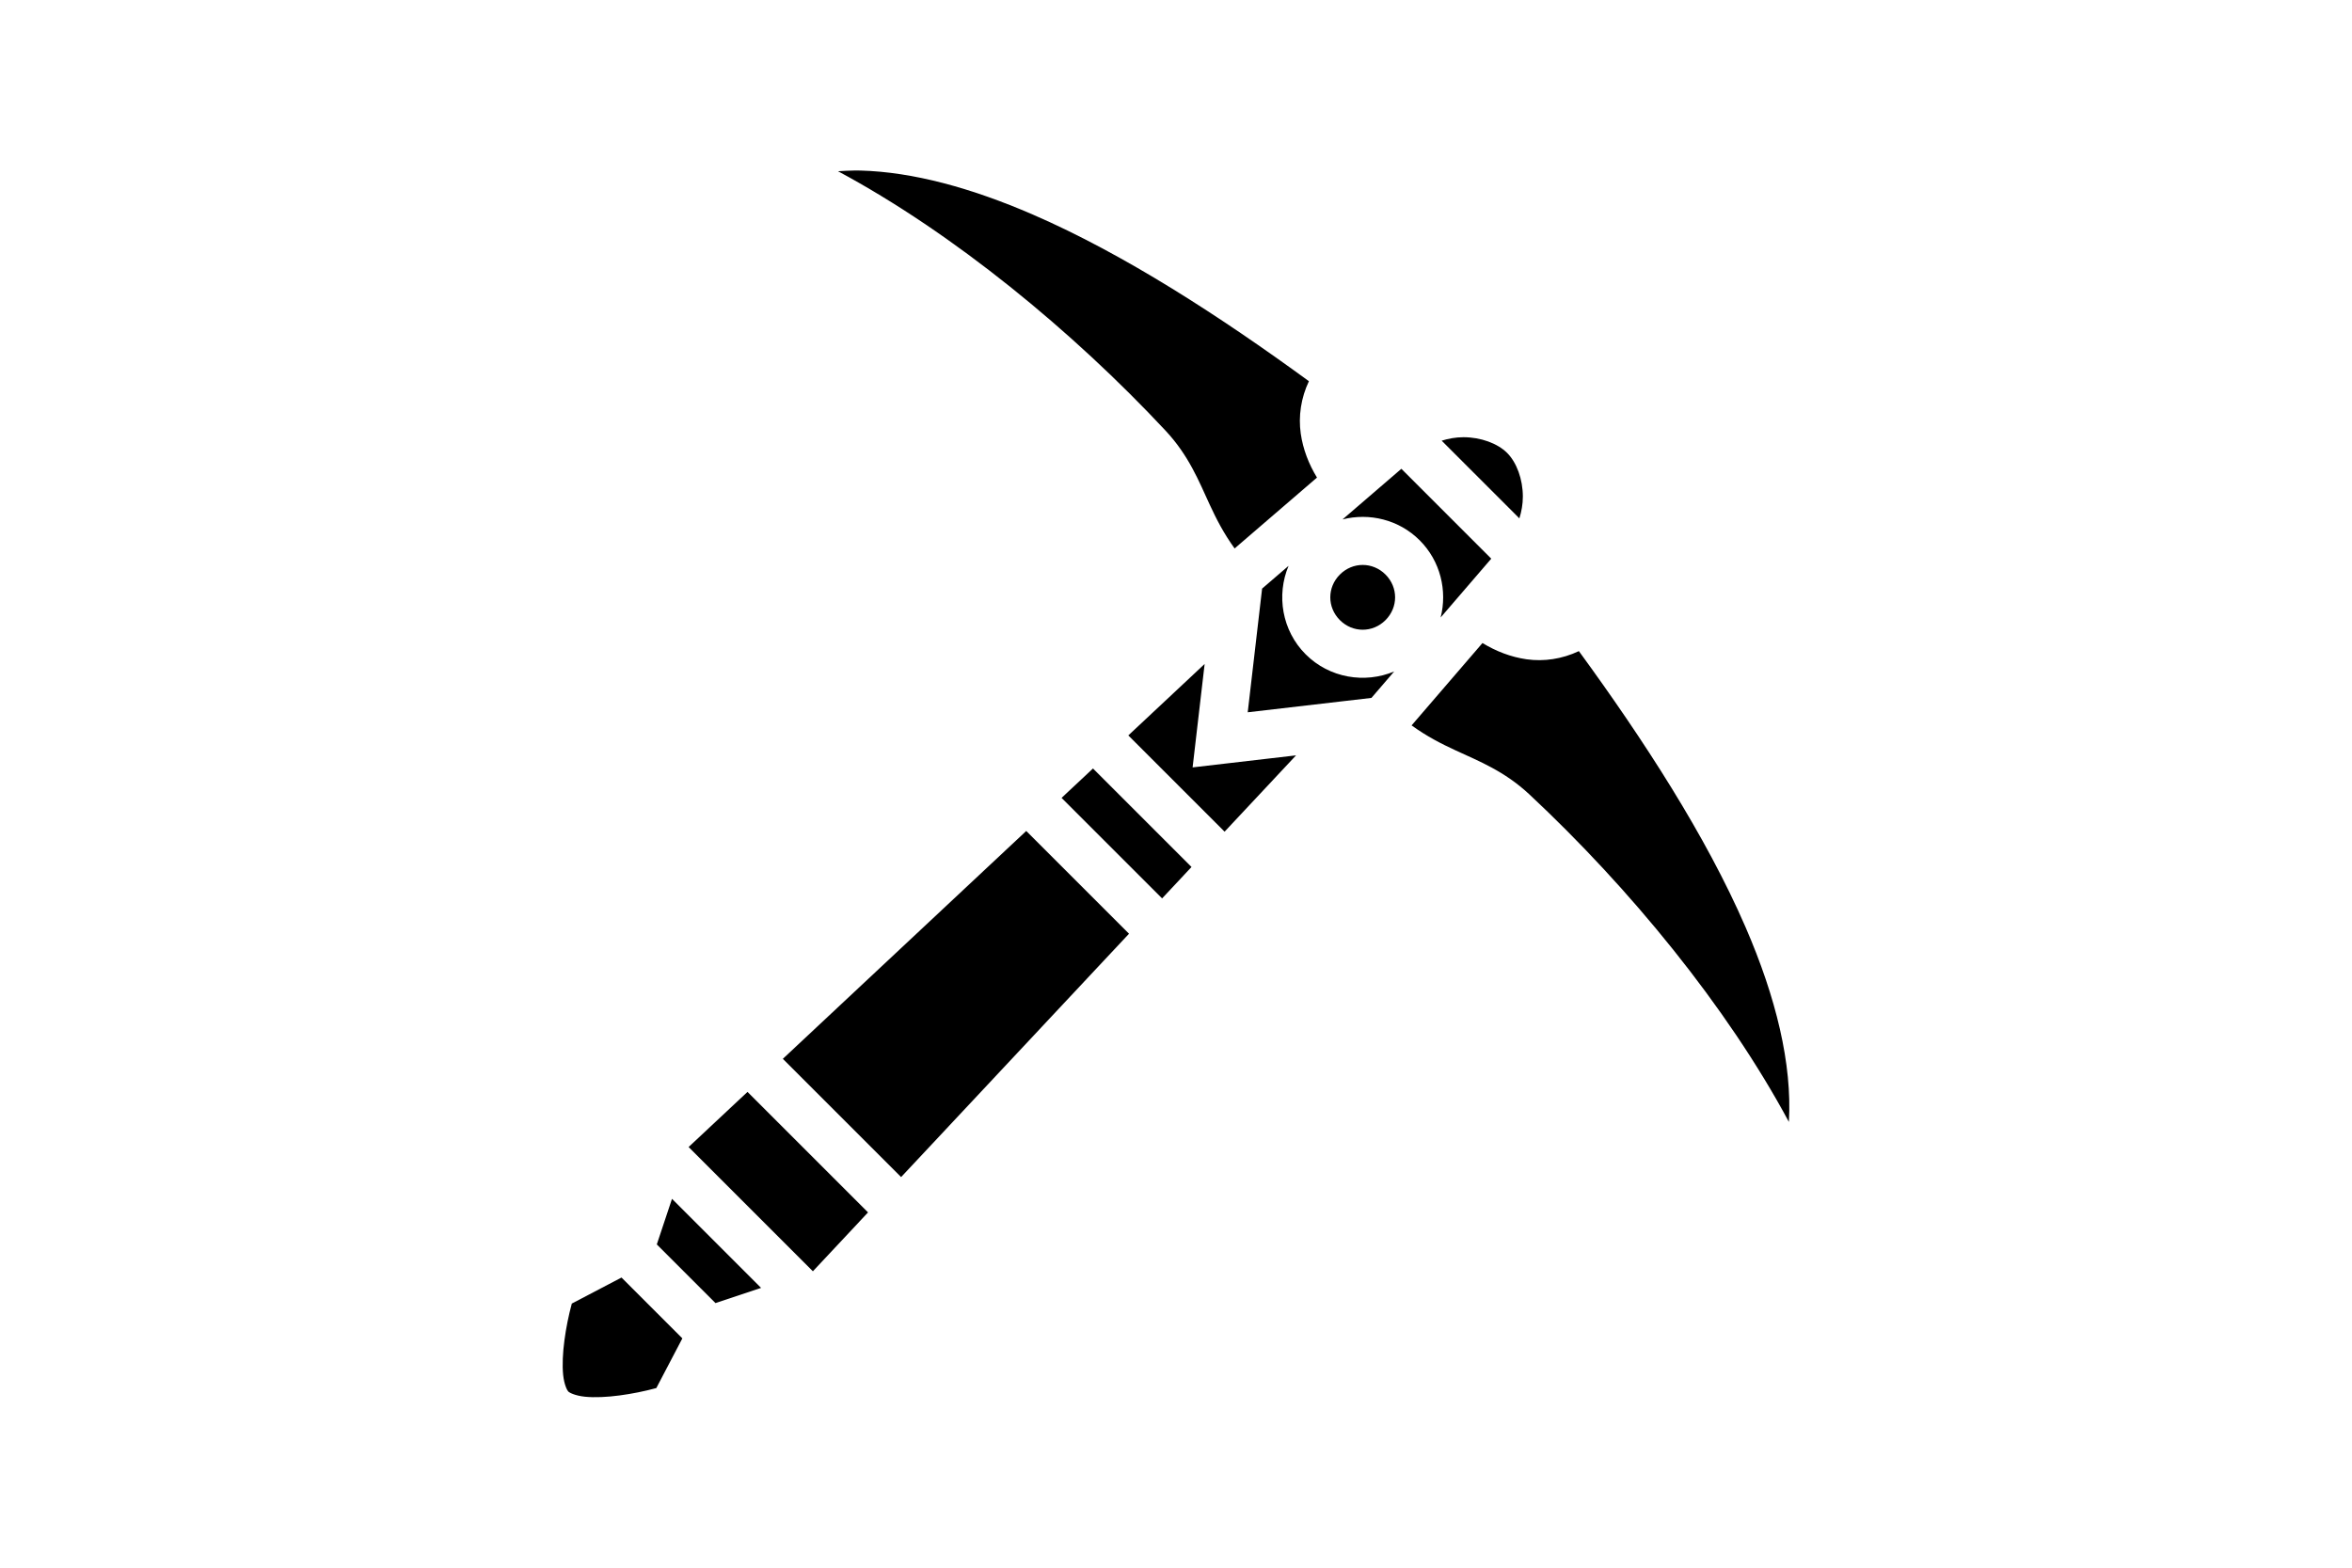
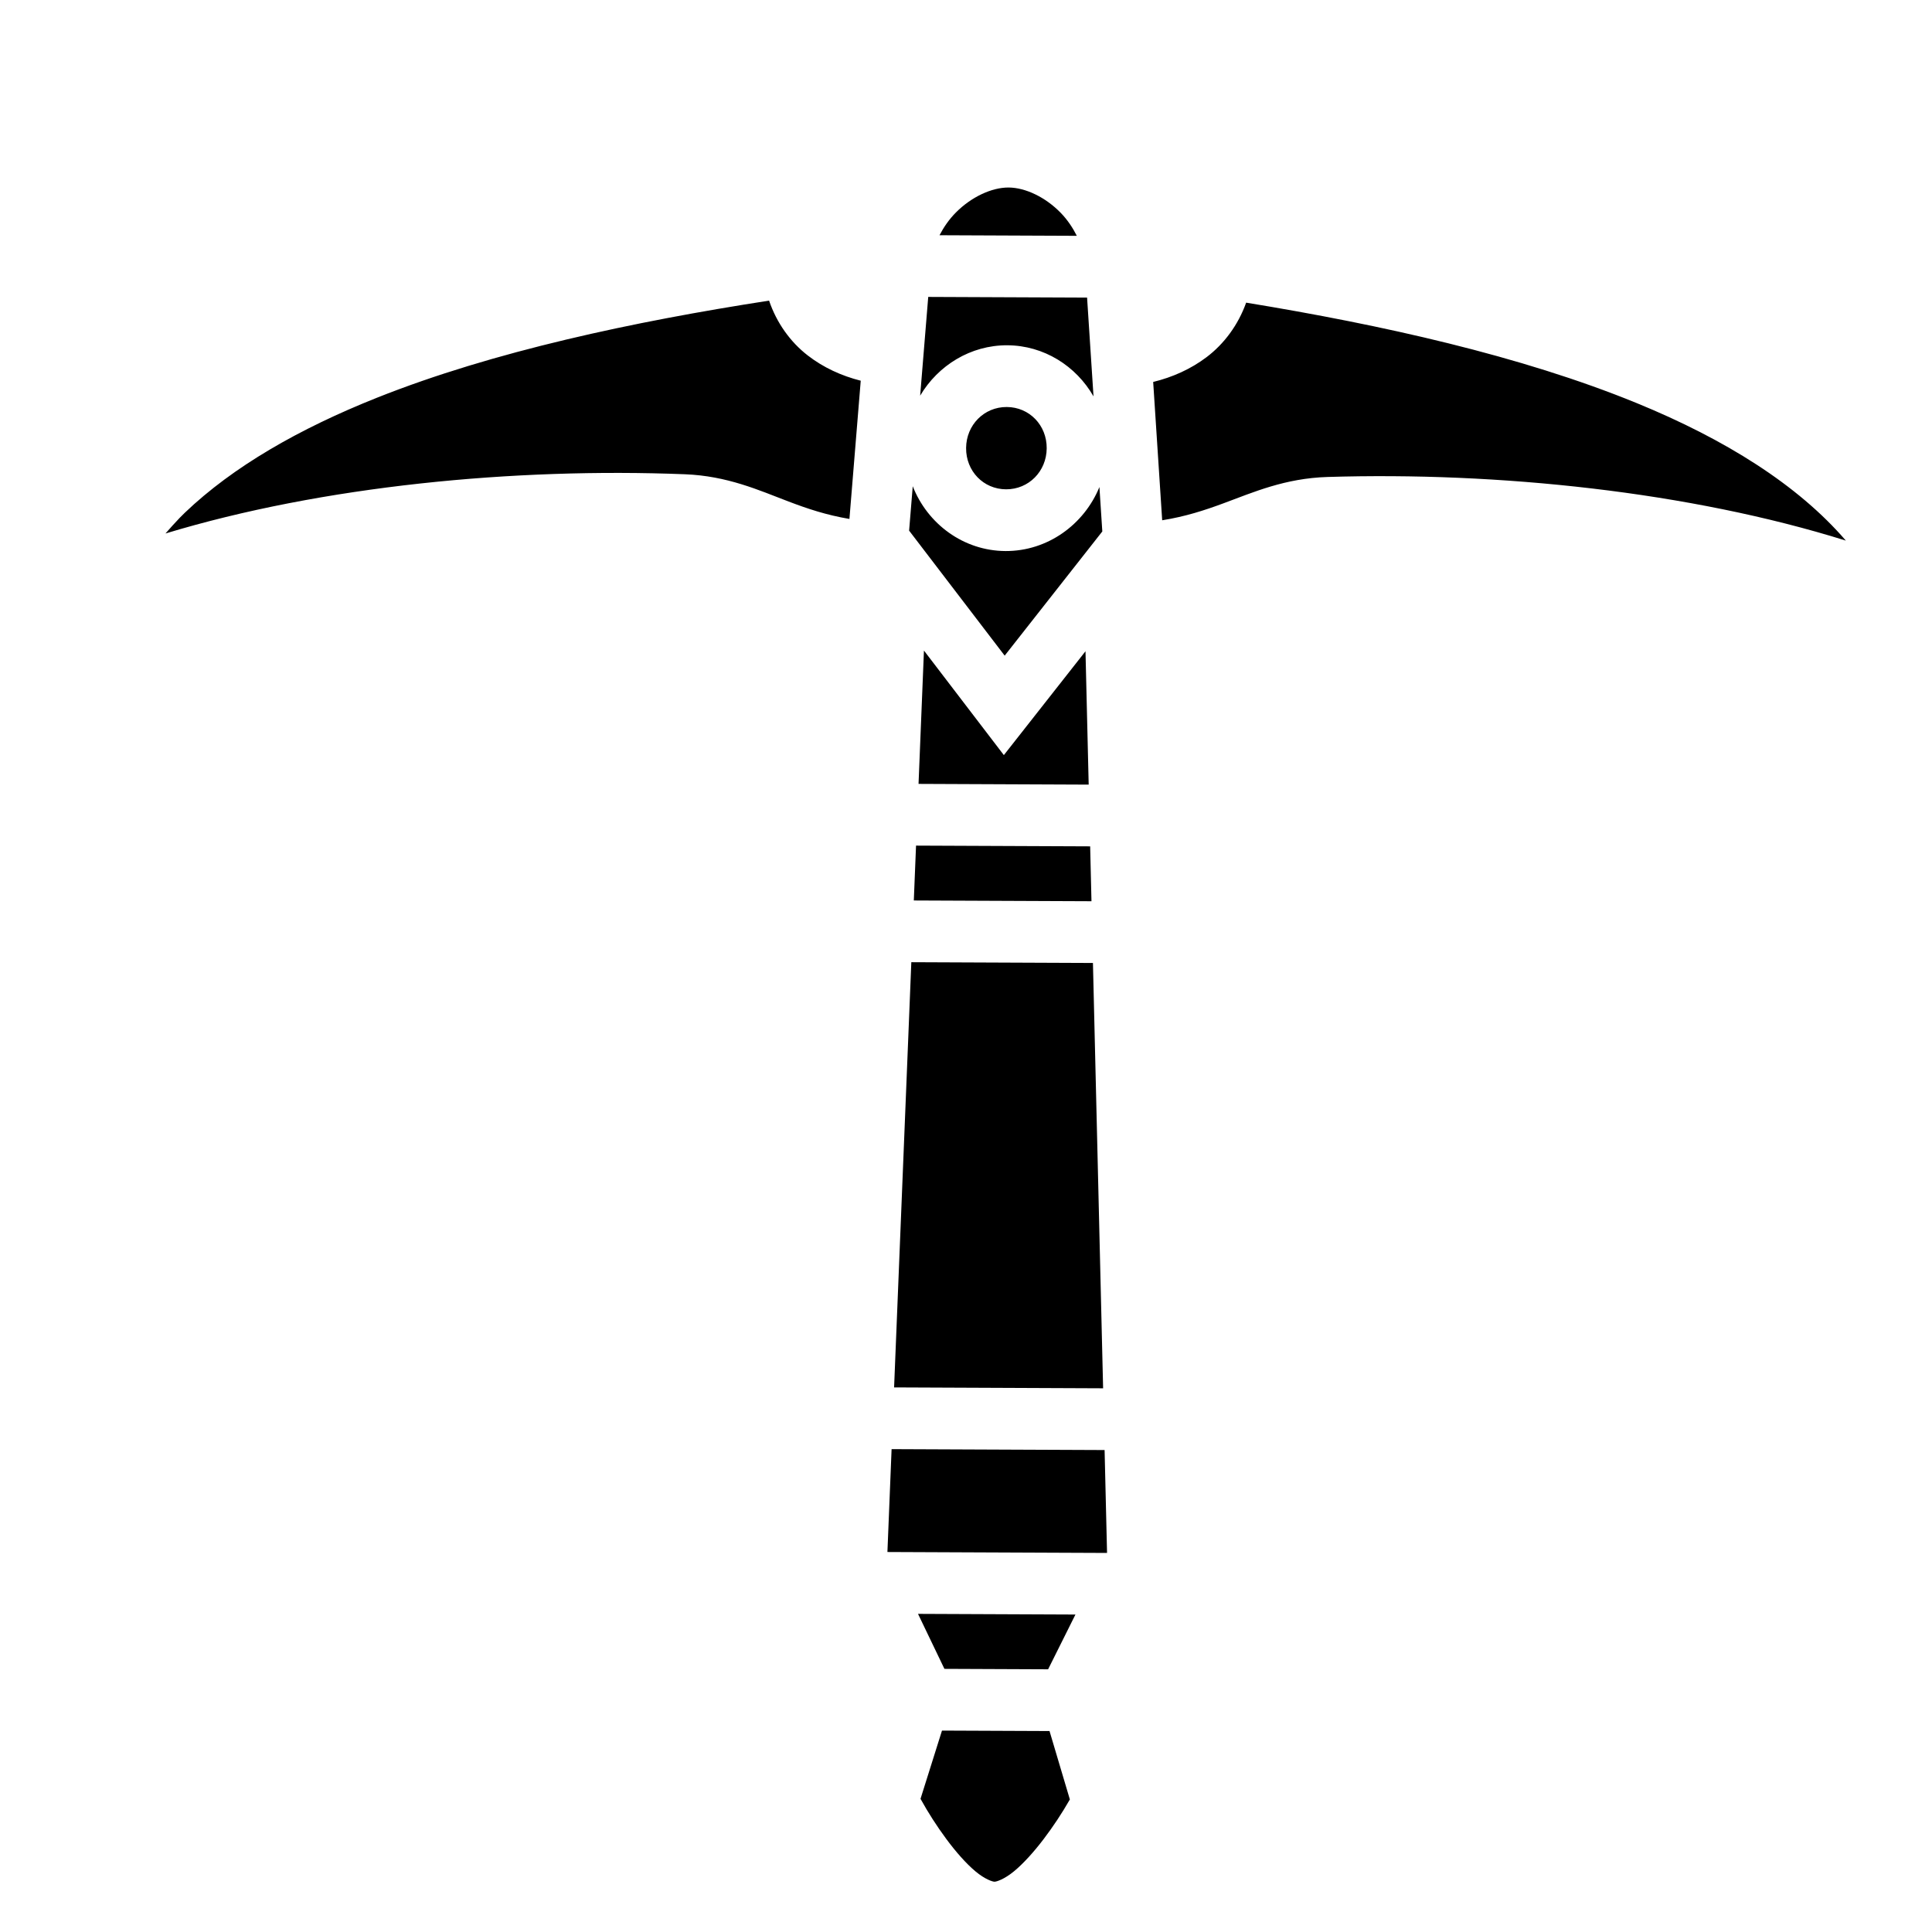
- <svg xmlns="http://www.w3.org/2000/svg" viewBox="0 0 192 128">
-   <g transform="translate(96 64) scale(0.2194) translate(-256 -256)">
+ <svg xmlns="http://www.w3.org/2000/svg" viewBox="0 0 96 96">
+   <g transform="matrix(0.119 -0.12 0.117 0.121 -10.554 38.747)">
    <path fill="currentColor" d="M136.48 27.746c-2.108.024-4.174.152-6.242.272c42.927 23.035 87.233 59.434 121.902 96.57c8.66 9.276 12.358 18.765 16.371 27.44c2.486 5.37 5.173 10.658 9.297 16.37l30.65-26.373c-3.067-5.031-5.213-10.567-6.044-16.386c-.919-6.432.09-13.283 3.039-19.48c-32.92-24.035-68.653-47.25-102.75-62.026c-22.779-9.871-44.547-15.843-64.1-16.371q-1.07-.029-2.123-.016m226.463 99.256c-2.825 0-5.562.505-8.092 1.293l28.91 28.91c.788-2.53 1.293-5.266 1.293-8.092c0-6.485-2.314-12.726-5.85-16.262s-9.776-5.85-16.261-5.85zm-23.088 11.754l-21.89 18.836c9.951-2.533 20.985.059 28.712 7.787s10.32 18.761 7.788 28.713l18.835-21.89zm-14.39 35.78c-3.053 0-6.104 1.189-8.485 3.57c-4.762 4.761-4.762 12.208 0 16.97s12.21 4.762 16.97 0c4.763-4.762 4.763-12.209 0-16.97c-2.38-2.381-5.433-3.57-8.485-3.57m-27.582.335l-9.846 8.47l-5.352 46.03l46.03-5.352l8.468-9.841c-10.923 4.588-24.09 2.467-32.931-6.373c-8.842-8.842-10.959-22.01-6.37-32.934zm72.148 28.727l-26.373 30.65c5.712 4.124 11 6.812 16.371 9.297c8.674 4.013 18.163 7.711 27.44 16.37c37.136 34.67 73.534 78.977 96.57 121.903c1.254-21.638-4.803-46.36-16.115-72.465c-14.776-34.097-37.992-69.829-62.026-102.75c-6.198 2.95-13.049 3.958-19.48 3.04c-5.82-.832-11.355-2.978-16.387-6.045m-103.375 7.79l-28.398 26.588L274.08 273.8l26.588-28.399l-38.489 4.477zm-41.545 38.897l-11.686 10.941l37.405 37.405l10.941-11.686zm-24.832 23.252l-90.564 84.797l44.007 44.008l84.797-90.565zM96.566 370.643l-21.91 20.515l46.242 46.242l20.516-21.91zm-28.09 39.79l-5.656 16.971l21.832 21.832l16.97-5.656zm-18.789 29.295l-18.49 9.686a106 106 0 0 0-2.746 13.676c-.608 4.548-.852 9.29-.469 12.92s1.496 5.735 1.912 6.152c.417.417 2.523 1.53 6.153 1.912c3.63.383 8.372.139 12.92-.469a106 106 0 0 0 13.675-2.746l9.686-18.49z" />
  </g>
</svg>
